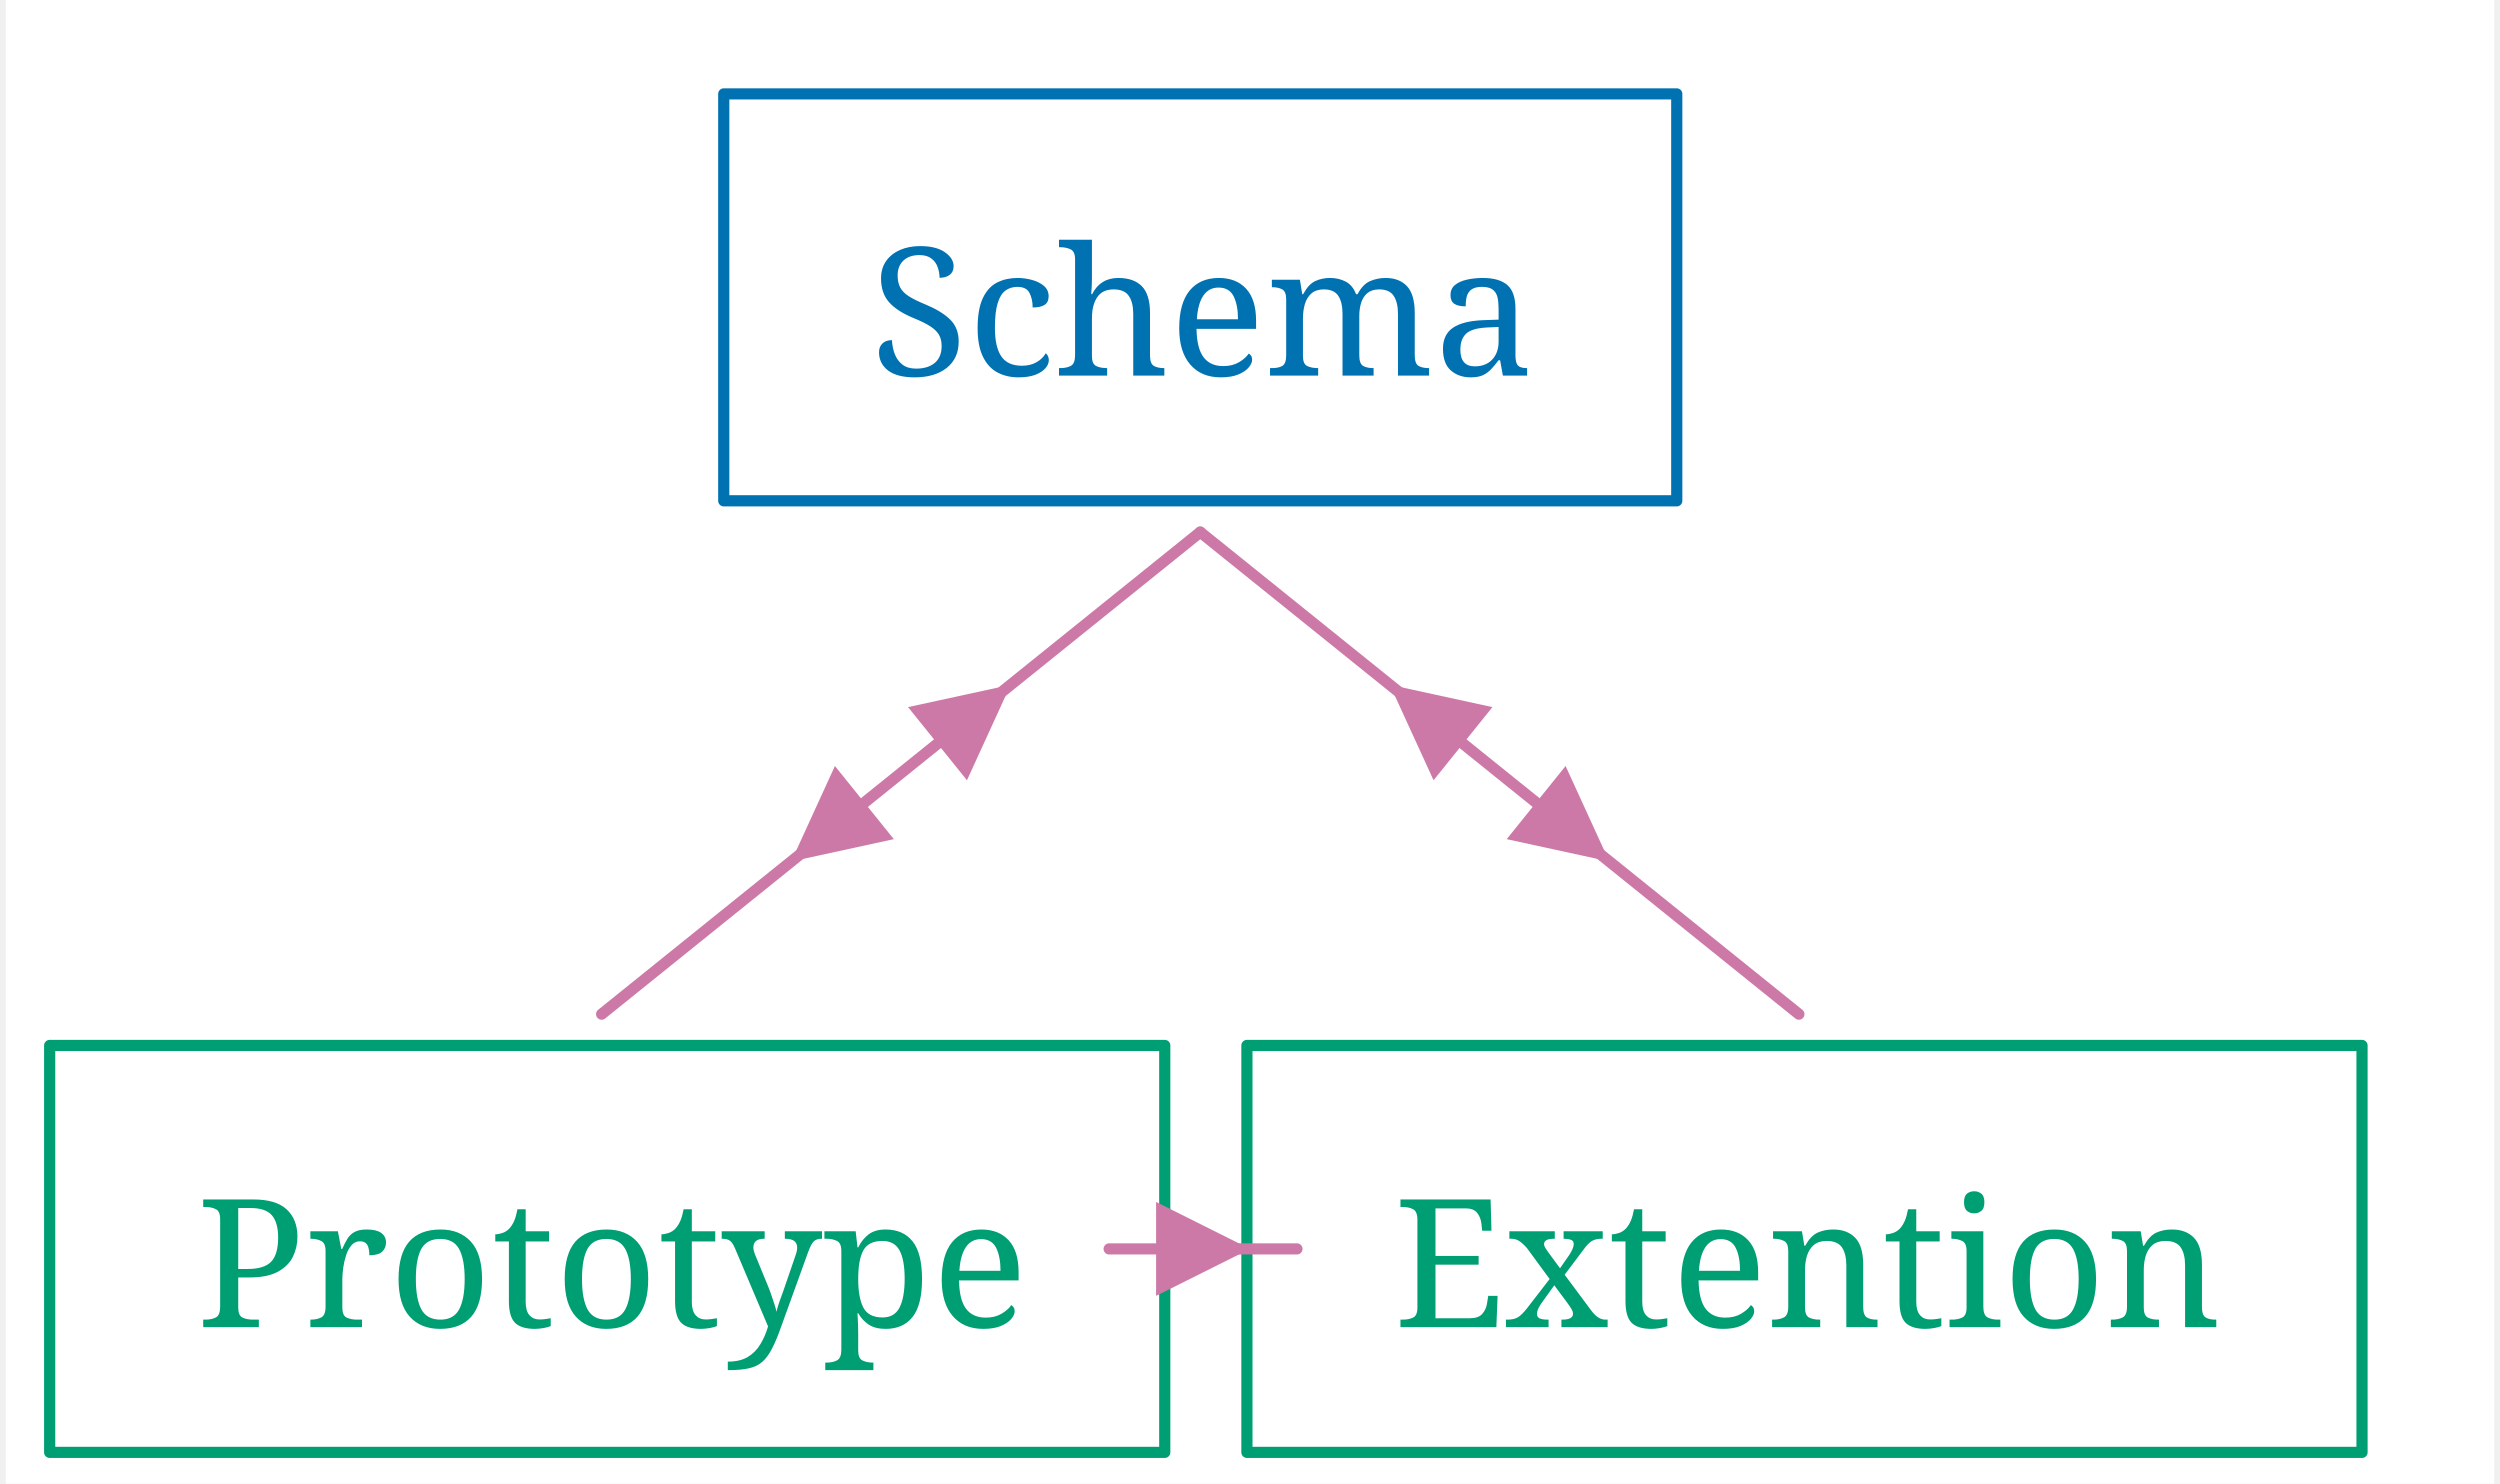
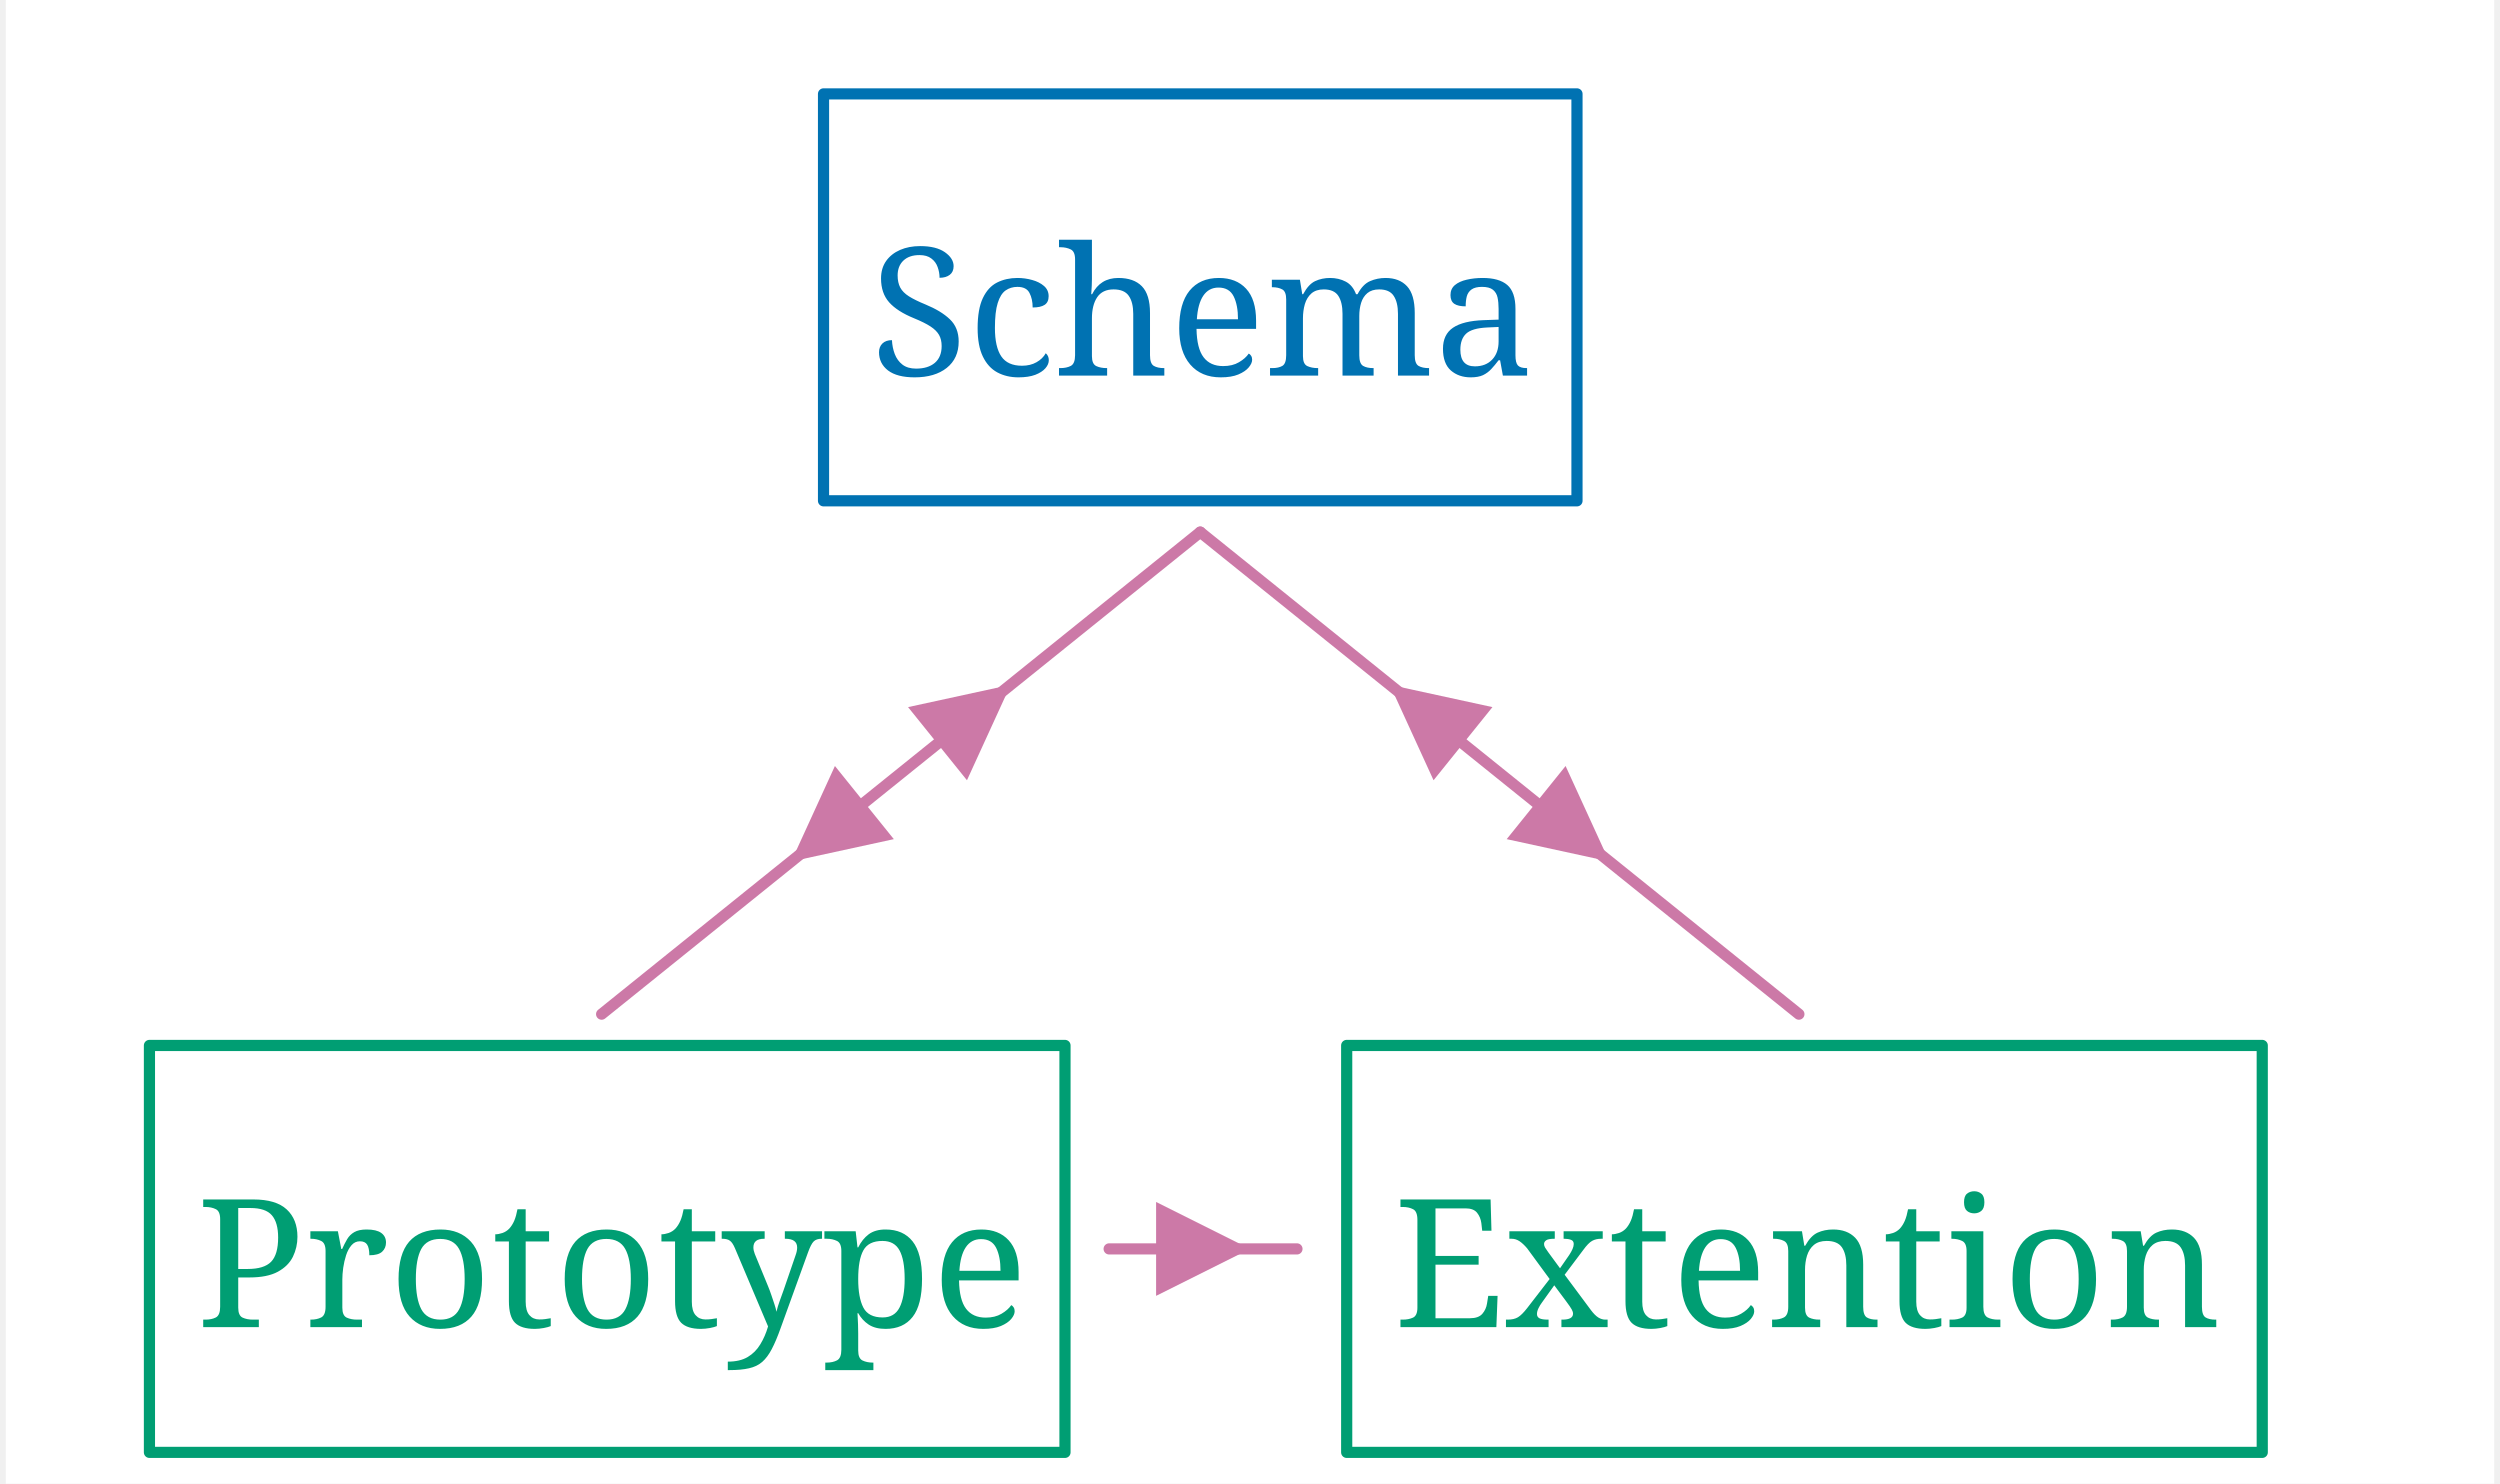
<svg xmlns="http://www.w3.org/2000/svg" width="428.4" height="254.24" viewBox="-16.8, 0, 445.2, 265.44" version="1.1">
  <defs>
    <marker id="arrow" markerUnits="userSpaceOnUse" viewBox="0 0 10 10" refX="10" refY="5" markerWidth="16.8" markerHeight="16.8" orient="auto">
      <path d="M 0 0 L 10 5 L 0 10" fill="#CC79A7" />
    </marker>
    <marker id="arrowBackward" markerUnits="userSpaceOnUse" viewBox="0 0 10 10" refX="5" refY="5" markerWidth="16.8" markerHeight="16.8" orient="auto">
      <path d="M 0 0 L 10 5 L 0 10 z" fill="#CC79A7" />
    </marker>
    <marker id="arrowForward" markerUnits="userSpaceOnUse" viewBox="0 0 10 10" refX="5" refY="5" markerWidth="16.8" markerHeight="16.8" orient="auto">
      <path d="M 10 0 L 0 5 L 10 10 z" fill="#CC79A7" />
    </marker>
    <marker id="arrowBothways" markerUnits="userSpaceOnUse" viewBox="0 0 30 10" refX="15" refY="5" markerWidth="50.4" markerHeight="16.8" orient="auto">
      <path d="M 0 5 L 10 0 L 10 5 L 20 5 L 20 0 L 30 5 L 20 10 L 20 5 L 10 5 L 10 10 z" fill="#CC79A7" />
    </marker>
    <pattern id="hatchBlack" x="10" y="10" width="10" height="10" patternUnits="userSpaceOnUse" patternTransform="rotate(45)">
      <line x1="0" y="0" x2="0" y2="10" stroke="black" stroke-width="4" />
    </pattern>
    <pattern id="hatchForNode" x="10" y="10" width="10" height="10" patternUnits="userSpaceOnUse" patternTransform="rotate(45)">
      <line x1="0" y="0" x2="0" y2="10" stroke="#0072B2" stroke-width="4" />
    </pattern>
    <pattern id="hatchForLeaf" x="10" y="10" width="10" height="10" patternUnits="userSpaceOnUse" patternTransform="rotate(45)">
      <line x1="0" y="0" x2="0" y2="10" stroke="#009E73" stroke-width="4" />
    </pattern>
  </defs>
  <rect x="-16.8" y="0" width="445.2" height="265.44" stroke="none" fill="white" />"
<text white-space="pre" alignment-baseline="text-top" style="fill: #0072B2; storoke-width: 0; font-size: 32px;" x="137.9" y="67.2">
    <tspan x="137.9" y="67.2" style="" text-decoration="" font-family="'Noto Serif', 'Noto Serif JP', 'Noto Serif CJK JP', 'Noto Naskh Arabic', 'Noto Sans Arabic', 'Noto Serif Hebrew', 'Noto Serif Devanagari', 'Noto Serif Thai', 'Noto Serif Khmer', 'DejaVu Serif', 'Noto Sans Math', OpenMoji, 'OpenMoji Color', 'OpenMoji Black', 'Noto Emoji', serif">Schema</tspan>
  </text>
  <text white-space="pre" alignment-baseline="text-top" style="fill: #009E73; storoke-width: 0; font-size: 32px;" x="17.3" y="237.44">
    <tspan x="17.3" y="237.44" style="" text-decoration="" font-family="'Noto Serif', 'Noto Serif JP', 'Noto Serif CJK JP', 'Noto Naskh Arabic', 'Noto Sans Arabic', 'Noto Serif Hebrew', 'Noto Serif Devanagari', 'Noto Serif Thai', 'Noto Serif Khmer', 'DejaVu Serif', 'Noto Sans Math', OpenMoji, 'OpenMoji Color', 'OpenMoji Black', 'Noto Emoji', serif">Prototype</tspan>
  </text>
  <text white-space="pre" alignment-baseline="text-top" style="fill: #009E73; storoke-width: 0; font-size: 32px;" x="231.5" y="237.44">
    <tspan x="231.5" y="237.44" style="" text-decoration="" font-family="'Noto Serif', 'Noto Serif JP', 'Noto Serif CJK JP', 'Noto Naskh Arabic', 'Noto Sans Arabic', 'Noto Serif Hebrew', 'Noto Serif Devanagari', 'Noto Serif Thai', 'Noto Serif Khmer', 'DejaVu Serif', 'Noto Sans Math', OpenMoji, 'OpenMoji Color', 'OpenMoji Black', 'Noto Emoji', serif">Extention</tspan>
  </text>
  <line style="fill: none; stroke:none; stroke-width:2; stroke-linejoin:round; stroke-linecap:round;" x1="89.8" y1="181.44" x2="196.9" y2="95.2" />
  <line style="fill: none; stroke:none; stroke-width:2; stroke-linejoin:round; stroke-linecap:round;" x1="304.0" y1="181.44" x2="196.9" y2="95.2" />
-   <polygon style="stroke:#0072B2; stroke-width:2; fill:none; stroke-linejoin:round; stroke-linecap:round;" points="111.65,16.8 282.15,16.8 282.15,89.6 111.65,89.6" />
-   <polygon style="stroke:#009E73; stroke-width:2; fill:none; stroke-linejoin:round; stroke-linecap:round;" points="-8.95,187.04 190.55,187.04 190.55,259.84 -8.95,259.84" />
-   <polygon style="stroke:#009E73; stroke-width:2; fill:none; stroke-linejoin:round; stroke-linecap:round;" points="205.25,187.04 404.75,187.04 404.75,259.84 205.25,259.84" />
+   <polygon style="stroke:#0072B2; stroke-width:2; fill:none; stroke-linejoin:round; stroke-linecap:round;" points="129.5,16.8 264.3,16.8 264.3,89.6 129.5,89.6" />
+   <polygon style="stroke:#009E73; stroke-width:2; fill:none; stroke-linejoin:round; stroke-linecap:round;" points="8.9,187.04 172.7,187.04 172.7,259.84 8.9,259.84" />
+   <polygon style="stroke:#009E73; stroke-width:2; fill:none; stroke-linejoin:round; stroke-linecap:round;" points="223.1,187.04 386.9,187.04 386.9,259.84 223.1,259.84" />
  <path d="M89.8,181.44 L143.35,138.32 L196.9, 95.2" style="fill: none; stroke: #CC79A7; stroke-width:2; stroke-linecap:round;" marker-mid="url(#arrowBothways)" />
  <path d="M304.0,181.44 L250.45,138.32 L196.9, 95.2" style="fill: none; stroke: #CC79A7; stroke-width:2; stroke-linecap:round;" marker-mid="url(#arrowBothways)" />
  <path d="M180.6,223.44 L197.4,223.44 L214.2, 223.44" style="fill: none; stroke: #CC79A7; stroke-width:2; stroke-linecap:round;" marker-mid="url(#arrowBackward)" />
</svg>
